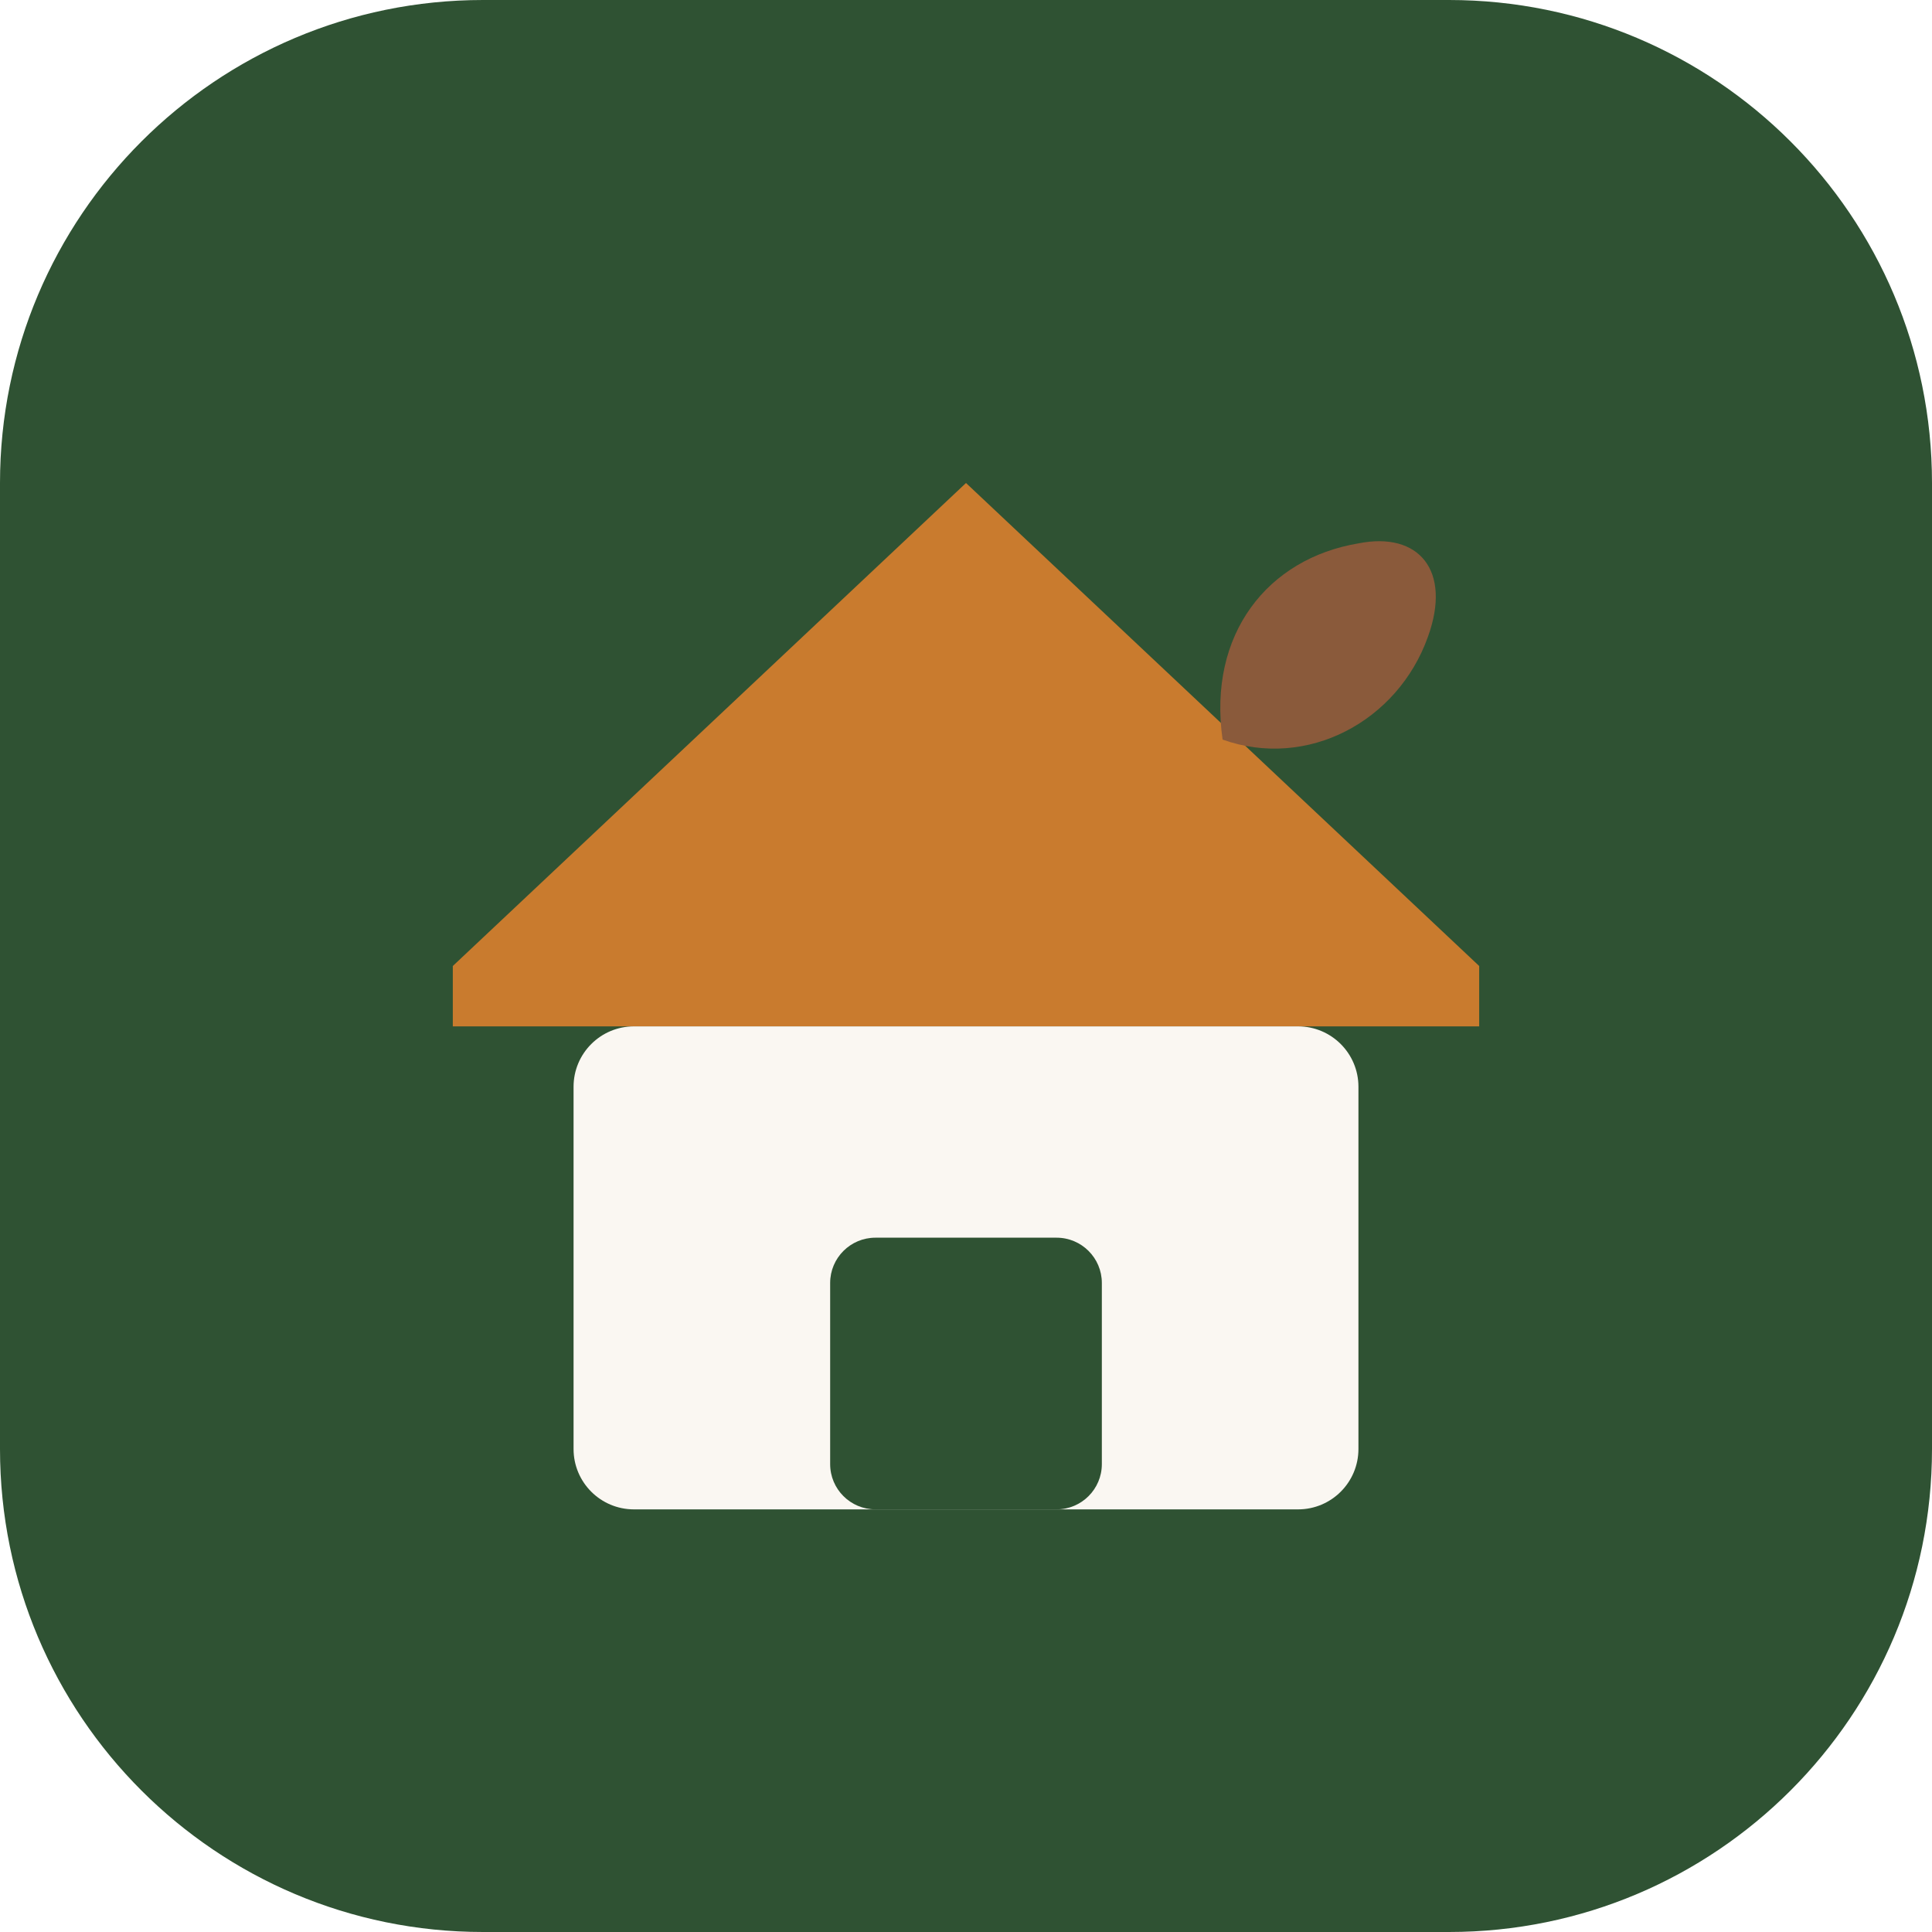
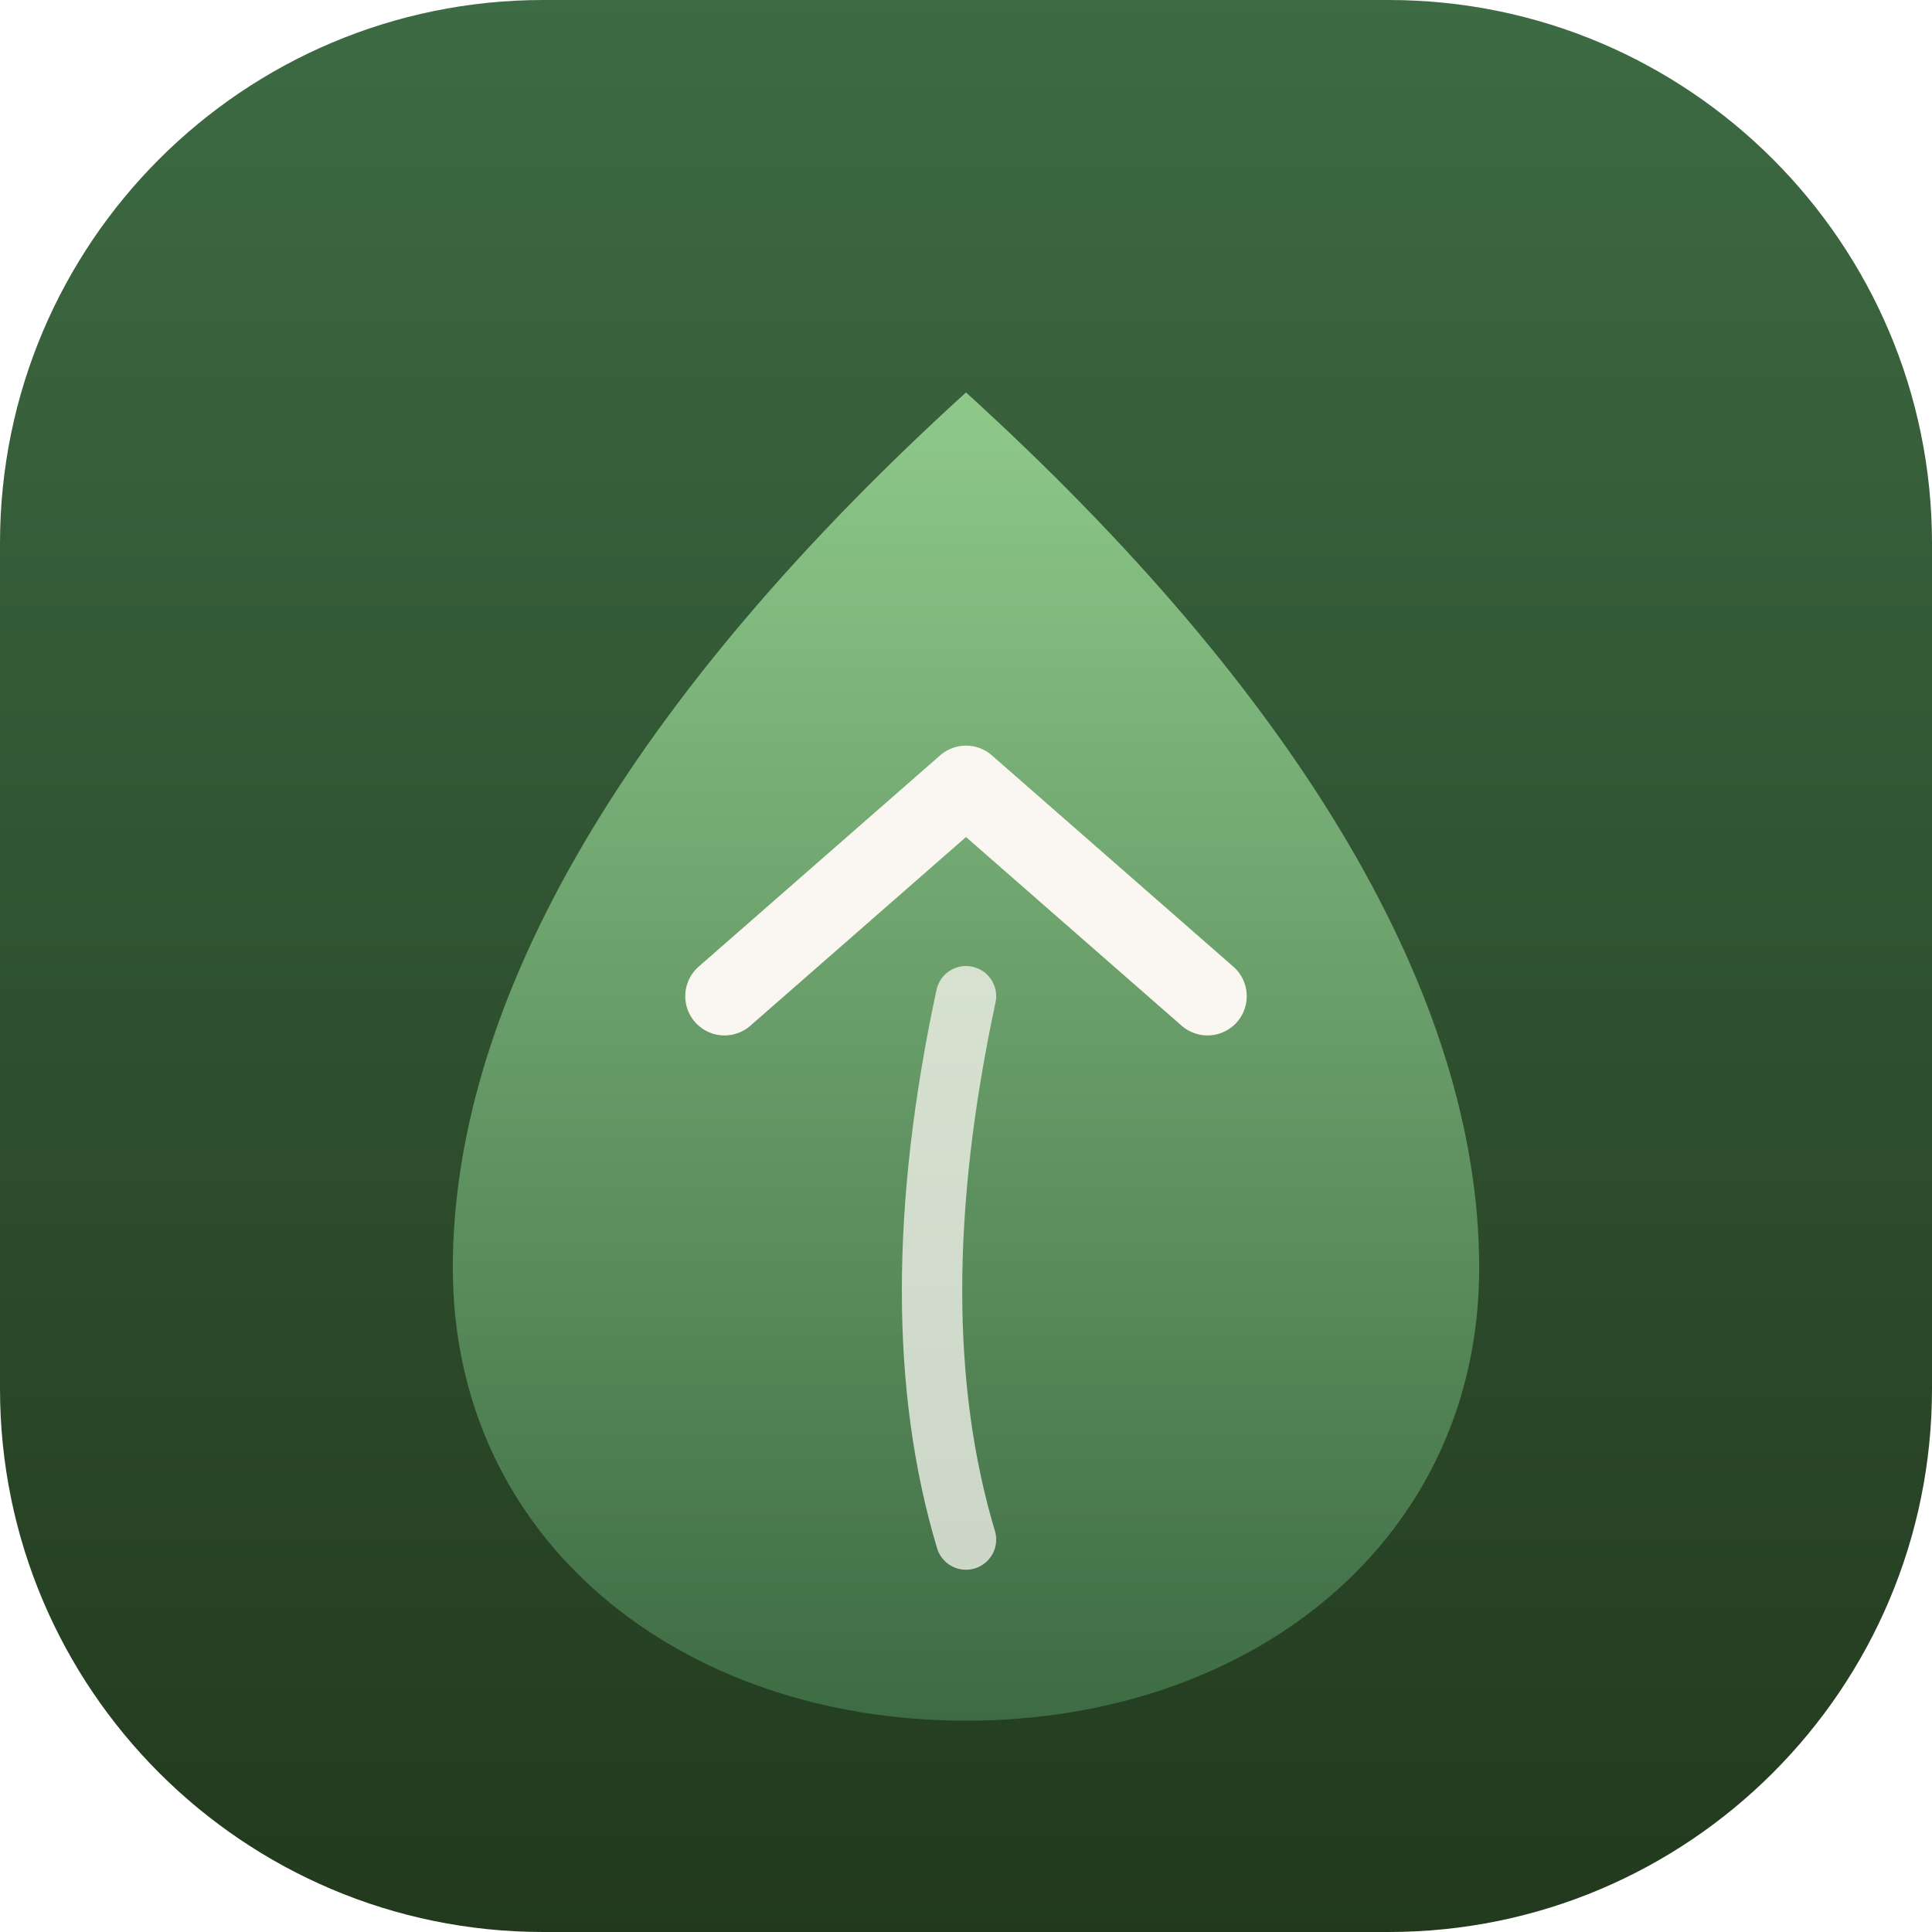
<svg xmlns="http://www.w3.org/2000/svg" viewBox="0 0 64 64">
-   <rect width="64" height="64" rx="16" fill="#2f5233" />
-   <path d="M15 32 L32 16 L49 32 L49 34 L15 34 Z" fill="#c97b2e" />
-   <rect x="19" y="34" width="26" height="16" rx="2" fill="#faf7f2" />
-   <rect x="27.5" y="41" width="9" height="9" rx="1.5" fill="#2f5233" />
-   <path d="M45 18c-3 .5-5 3-4.5 6.5 2.8 1 5.8-.6 6.8-3.4.8-2.2-.3-3.5-2.3-3.1z" fill="#8a5a3b" />
+   <defs>
+     <linearGradient id="jb-bg" x1="0" y1="0" x2="0" y2="1">
+       <stop offset="0" stop-color="#3d6b43" />
+       <stop offset="1" stop-color="#22391d" />
+     </linearGradient>
+     <linearGradient id="jb-leaf" x1="0" y1="0" x2="0" y2="1">
+       <stop offset="0" stop-color="#8fc98a" />
+       <stop offset="1" stop-color="#3d6b43" />
+     </linearGradient>
+   </defs>
+   <rect width="64" height="64" rx="18" fill="url(#jb-bg)" />
+   <path d="M32 13 C 43 23, 49 33, 49 42 C 49 51, 41.5 57, 32 57 C 22.5 57, 15 51, 15 42 C 15 33, 21 23, 32 13 Z" fill="url(#jb-leaf)" />
+   <path d="M24 33 L32 26 L40 33" stroke="#faf7f2" stroke-width="2.6" stroke-linecap="round" stroke-linejoin="round" fill="none" />
+   <path d="M32 33 C 30.5 40, 30.5 46, 32 51" stroke="#faf7f2" stroke-width="2" stroke-linecap="round" fill="none" opacity="0.75" />
</svg>
